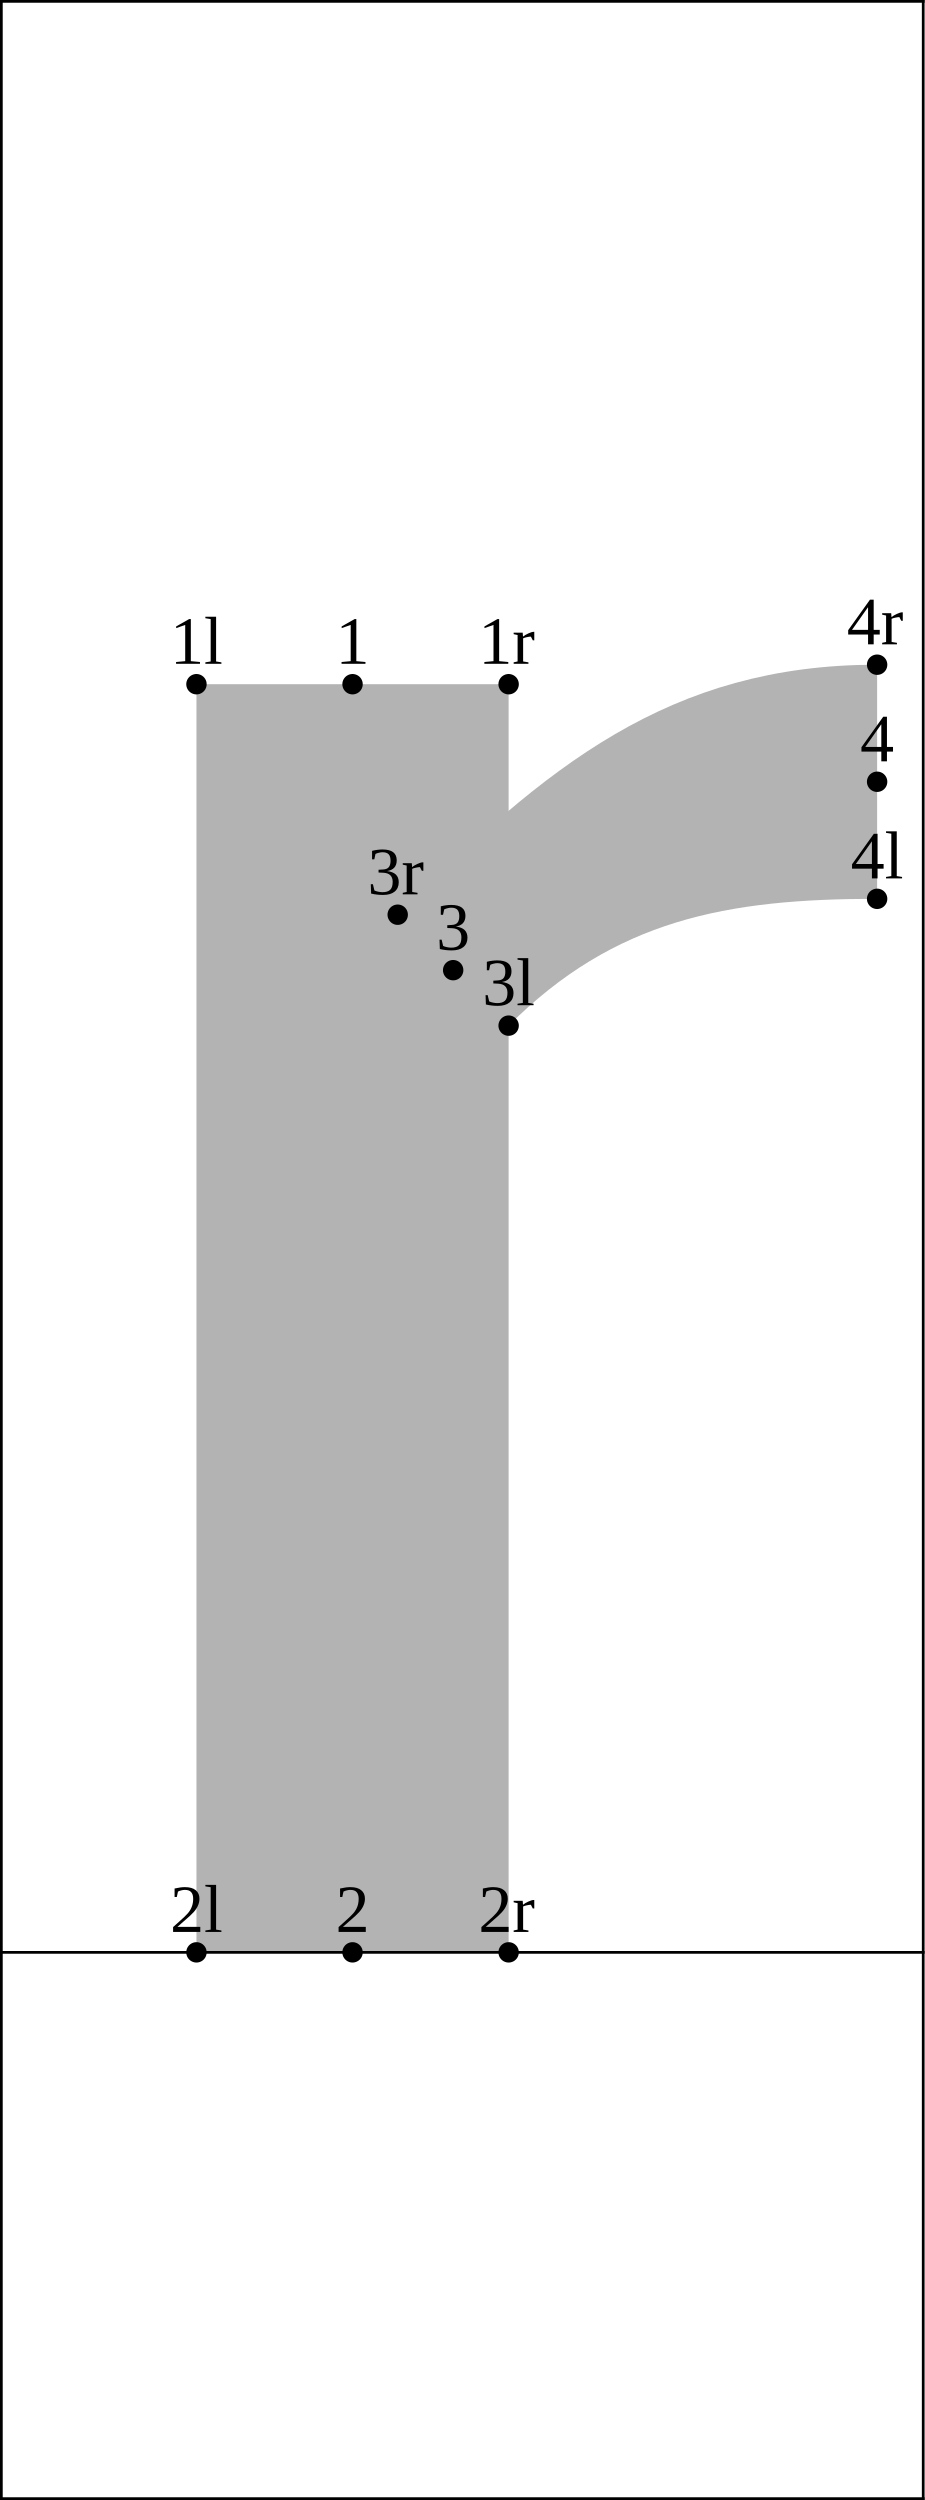
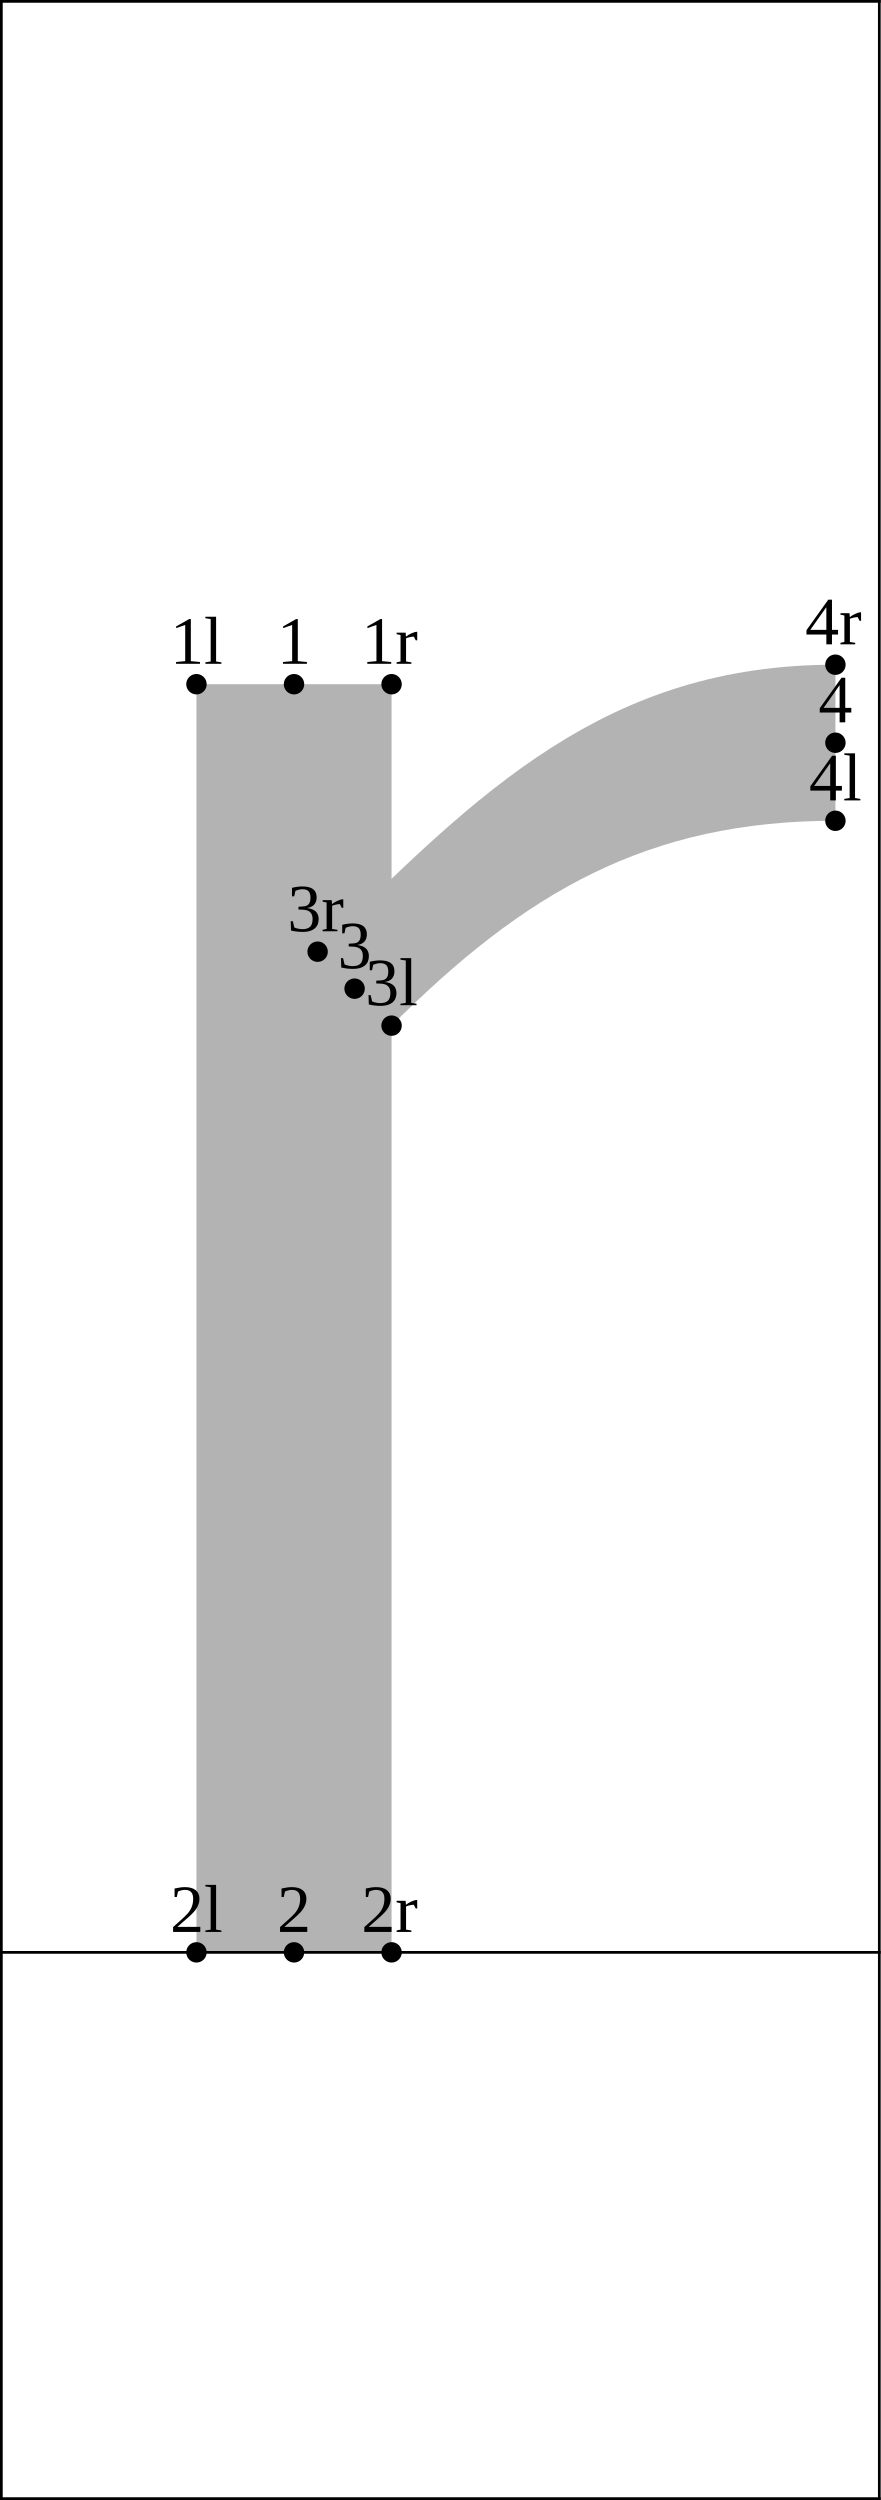
- <svg xmlns="http://www.w3.org/2000/svg" version="1.1" width="135.972" height="367.662" viewBox="0 0 135.972 367.662">
-   <path d="M28.892 100.623L28.892 287.123L74.8 287.123L74.8 100.623Z" style="fill: rgb(70%,70%,70%);stroke: none;" />
-   <path d="M58.488 134.522C80.211 112.799,98.369 97.754,128.993 97.754L128.993 132.185C106.879 132.185,90.398 135.236,74.8 150.834Z" style="fill: rgb(70%,70%,70%);stroke: none;" />
+ <svg xmlns="http://www.w3.org/2000/svg" version="1.1" width="129.516" height="367.662" viewBox="0 0 129.516 367.662">
+   <path d="M28.892 100.623L28.892 287.123L57.585 287.123L57.585 100.623Z" style="fill: rgb(70%,70%,70%);stroke: none;" />
+   <path d="M46.71 139.959C70.527 116.143,89.291 97.754,122.86 97.754L122.86 120.708C95.193 120.708,77.182 131.237,57.585 150.834Z" style="fill: rgb(70%,70%,70%);stroke: none;" />
  <g transform="translate(25.01805 97.62328)" style="fill: rgb(0%,0%,0%);">
    <text font-size="9.963">1l</text>
  </g>
  <path d="M28.892 100.623l0 0" style="stroke:rgb(0%,0%,0%); stroke-width: 3;stroke-linecap: round;stroke-linejoin: round;stroke-miterlimit: 10;fill: none;" />
  <g transform="translate(25.01805 284.1234)" style="fill: rgb(0%,0%,0%);">
    <text font-size="9.963">2l</text>
  </g>
  <path d="M28.892 287.123l0 0" style="stroke:rgb(0%,0%,0%); stroke-width: 3;stroke-linecap: round;stroke-linejoin: round;stroke-miterlimit: 10;fill: none;" />
-   <g transform="translate(70.92575 147.8341)" style="fill: rgb(0%,0%,0%);">
+   <g transform="translate(53.7105 147.8341)" style="fill: rgb(0%,0%,0%);">
    <text font-size="9.963">3l</text>
  </g>
-   <path d="M74.8 150.834l0 0" style="stroke:rgb(0%,0%,0%); stroke-width: 3;stroke-linecap: round;stroke-linejoin: round;stroke-miterlimit: 10;fill: none;" />
-   <g transform="translate(125.1184 129.185)" style="fill: rgb(0%,0%,0%);">
+   <path d="M57.585 150.834l0 0" style="stroke:rgb(0%,0%,0%); stroke-width: 3;stroke-linecap: round;stroke-linejoin: round;stroke-miterlimit: 10;fill: none;" />
+   <g transform="translate(118.9852 117.7078)" style="fill: rgb(0%,0%,0%);">
    <text font-size="9.963">4l</text>
  </g>
-   <path d="M128.993 132.185l0 0" style="stroke:rgb(0%,0%,0%); stroke-width: 3;stroke-linecap: round;stroke-linejoin: round;stroke-miterlimit: 10;fill: none;" />
-   <g transform="translate(49.35561 97.62328)" style="fill: rgb(0%,0%,0%);">
+   <path d="M122.86 120.708l0 0" style="stroke:rgb(0%,0%,0%); stroke-width: 3;stroke-linecap: round;stroke-linejoin: round;stroke-miterlimit: 10;fill: none;" />
+   <g transform="translate(40.74797 97.62328)" style="fill: rgb(0%,0%,0%);">
    <text font-size="9.963">1</text>
  </g>
-   <path d="M51.846 100.623l0 0" style="stroke:rgb(0%,0%,0%); stroke-width: 3;stroke-linecap: round;stroke-linejoin: round;stroke-miterlimit: 10;fill: none;" />
-   <g transform="translate(49.35561 284.1234)" style="fill: rgb(0%,0%,0%);">
+   <path d="M43.239 100.623l0 0" style="stroke:rgb(0%,0%,0%); stroke-width: 3;stroke-linecap: round;stroke-linejoin: round;stroke-miterlimit: 10;fill: none;" />
+   <g transform="translate(40.74797 284.1234)" style="fill: rgb(0%,0%,0%);">
    <text font-size="9.963">2</text>
  </g>
-   <path d="M51.846 287.123l0 0" style="stroke:rgb(0%,0%,0%); stroke-width: 3;stroke-linecap: round;stroke-linejoin: round;stroke-miterlimit: 10;fill: none;" />
-   <g transform="translate(64.15341 139.6781)" style="fill: rgb(0%,0%,0%);">
+   <path d="M43.239 287.123l0 0" style="stroke:rgb(0%,0%,0%); stroke-width: 3;stroke-linecap: round;stroke-linejoin: round;stroke-miterlimit: 10;fill: none;" />
+   <g transform="translate(49.65688 142.3968)" style="fill: rgb(0%,0%,0%);">
    <text font-size="9.963">3</text>
  </g>
-   <path d="M66.644 142.678l0 0" style="stroke:rgb(0%,0%,0%); stroke-width: 3;stroke-linecap: round;stroke-linejoin: round;stroke-miterlimit: 10;fill: none;" />
-   <g transform="translate(126.5021 111.9695)" style="fill: rgb(0%,0%,0%);">
+   <path d="M52.148 145.397l0 0" style="stroke:rgb(0%,0%,0%); stroke-width: 3;stroke-linecap: round;stroke-linejoin: round;stroke-miterlimit: 10;fill: none;" />
+   <g transform="translate(120.3689 106.2309)" style="fill: rgb(0%,0%,0%);">
    <text font-size="9.963">4</text>
  </g>
-   <path d="M128.993 114.969l0 0" style="stroke:rgb(0%,0%,0%); stroke-width: 3;stroke-linecap: round;stroke-linejoin: round;stroke-miterlimit: 10;fill: none;" />
-   <g transform="translate(70.35843 97.62328)" style="fill: rgb(0%,0%,0%);">
+   <path d="M122.86 109.231l0 0" style="stroke:rgb(0%,0%,0%); stroke-width: 3;stroke-linecap: round;stroke-linejoin: round;stroke-miterlimit: 10;fill: none;" />
+   <g transform="translate(53.14317 97.62328)" style="fill: rgb(0%,0%,0%);">
    <text font-size="9.963">1r</text>
  </g>
-   <path d="M74.8 100.623l0 0" style="stroke:rgb(0%,0%,0%); stroke-width: 3;stroke-linecap: round;stroke-linejoin: round;stroke-miterlimit: 10;fill: none;" />
-   <g transform="translate(70.35843 284.1234)" style="fill: rgb(0%,0%,0%);">
+   <path d="M57.585 100.623l0 0" style="stroke:rgb(0%,0%,0%); stroke-width: 3;stroke-linecap: round;stroke-linejoin: round;stroke-miterlimit: 10;fill: none;" />
+   <g transform="translate(53.14317 284.1234)" style="fill: rgb(0%,0%,0%);">
    <text font-size="9.963">2r</text>
  </g>
-   <path d="M74.8 287.123l0 0" style="stroke:rgb(0%,0%,0%); stroke-width: 3;stroke-linecap: round;stroke-linejoin: round;stroke-miterlimit: 10;fill: none;" />
-   <g transform="translate(54.04636 131.522)" style="fill: rgb(0%,0%,0%);">
+   <path d="M57.585 287.123l0 0" style="stroke:rgb(0%,0%,0%); stroke-width: 3;stroke-linecap: round;stroke-linejoin: round;stroke-miterlimit: 10;fill: none;" />
+   <g transform="translate(42.26854 136.9595)" style="fill: rgb(0%,0%,0%);">
    <text font-size="9.963">3r</text>
  </g>
-   <path d="M58.488 134.522l0 0" style="stroke:rgb(0%,0%,0%); stroke-width: 3;stroke-linecap: round;stroke-linejoin: round;stroke-miterlimit: 10;fill: none;" />
-   <g transform="translate(124.5511 94.75398)" style="fill: rgb(0%,0%,0%);">
+   <path d="M46.71 139.959l0 0" style="stroke:rgb(0%,0%,0%); stroke-width: 3;stroke-linecap: round;stroke-linejoin: round;stroke-miterlimit: 10;fill: none;" />
+   <g transform="translate(118.4178 94.75398)" style="fill: rgb(0%,0%,0%);">
    <text font-size="9.963">4r</text>
  </g>
-   <path d="M128.993 97.754l0 0" style="stroke:rgb(0%,0%,0%); stroke-width: 3;stroke-linecap: round;stroke-linejoin: round;stroke-miterlimit: 10;fill: none;" />
-   <path d="M0.2 287.123L135.772 287.123" style="stroke:rgb(0%,0%,0%); stroke-width: 0.4;stroke-linecap: square;stroke-linejoin: round;stroke-miterlimit: 10;fill: none;" />
-   <path d="M0.2 0.2L135.772 0.2" style="stroke:rgb(0%,0%,0%); stroke-width: 0.4;stroke-linecap: square;stroke-linejoin: round;stroke-miterlimit: 10;fill: none;" />
-   <path d="M0.2 367.462L135.772 367.462" style="stroke:rgb(0%,0%,0%); stroke-width: 0.4;stroke-linecap: square;stroke-linejoin: round;stroke-miterlimit: 10;fill: none;" />
+   <path d="M122.86 97.754l0 0" style="stroke:rgb(0%,0%,0%); stroke-width: 3;stroke-linecap: round;stroke-linejoin: round;stroke-miterlimit: 10;fill: none;" />
+   <path d="M0.2 287.123L129.316 287.123" style="stroke:rgb(0%,0%,0%); stroke-width: 0.4;stroke-linecap: square;stroke-linejoin: round;stroke-miterlimit: 10;fill: none;" />
+   <path d="M0.2 0.2L129.316 0.2" style="stroke:rgb(0%,0%,0%); stroke-width: 0.4;stroke-linecap: square;stroke-linejoin: round;stroke-miterlimit: 10;fill: none;" />
+   <path d="M0.2 367.462L129.316 367.462" style="stroke:rgb(0%,0%,0%); stroke-width: 0.4;stroke-linecap: square;stroke-linejoin: round;stroke-miterlimit: 10;fill: none;" />
  <path d="M0.2 367.462L0.2 0.2" style="stroke:rgb(0%,0%,0%); stroke-width: 0.4;stroke-linecap: square;stroke-linejoin: round;stroke-miterlimit: 10;fill: none;" />
-   <path d="M135.772 367.462L135.772 0.2" style="stroke:rgb(0%,0%,0%); stroke-width: 0.4;stroke-linecap: square;stroke-linejoin: round;stroke-miterlimit: 10;fill: none;" />
+   <path d="M129.316 367.462L129.316 0.2" style="stroke:rgb(0%,0%,0%); stroke-width: 0.4;stroke-linecap: square;stroke-linejoin: round;stroke-miterlimit: 10;fill: none;" />
</svg>
